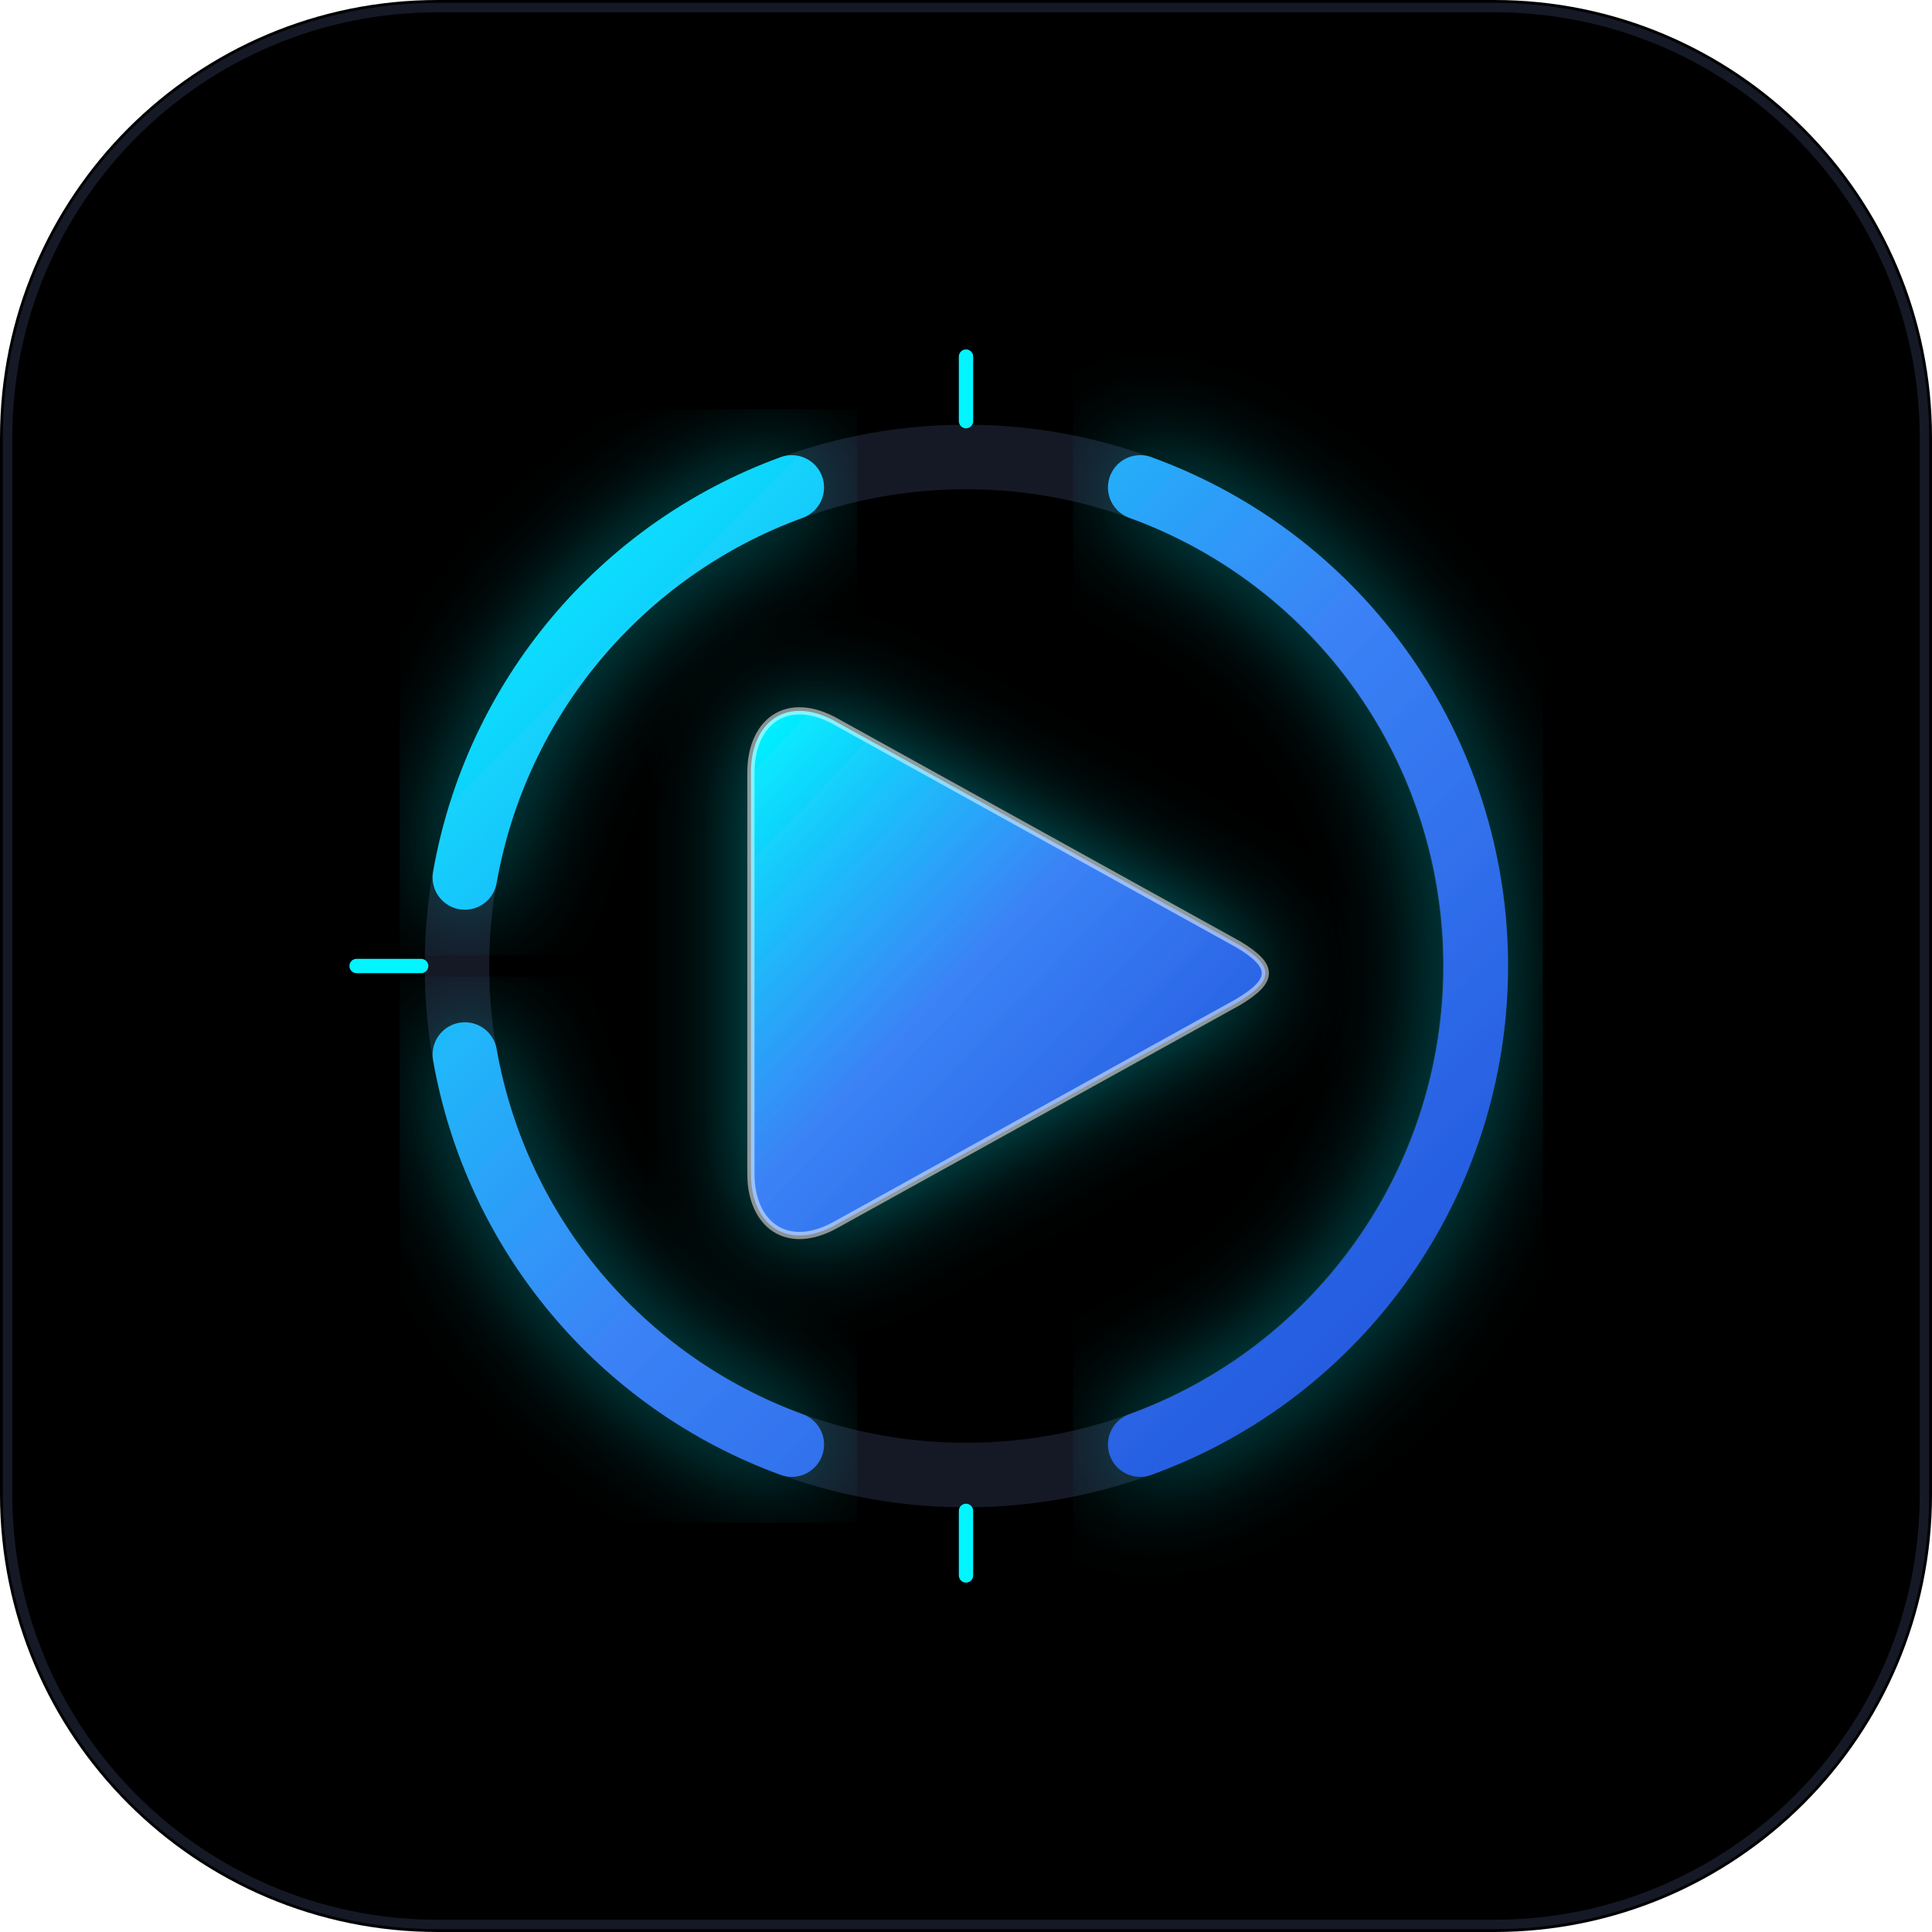
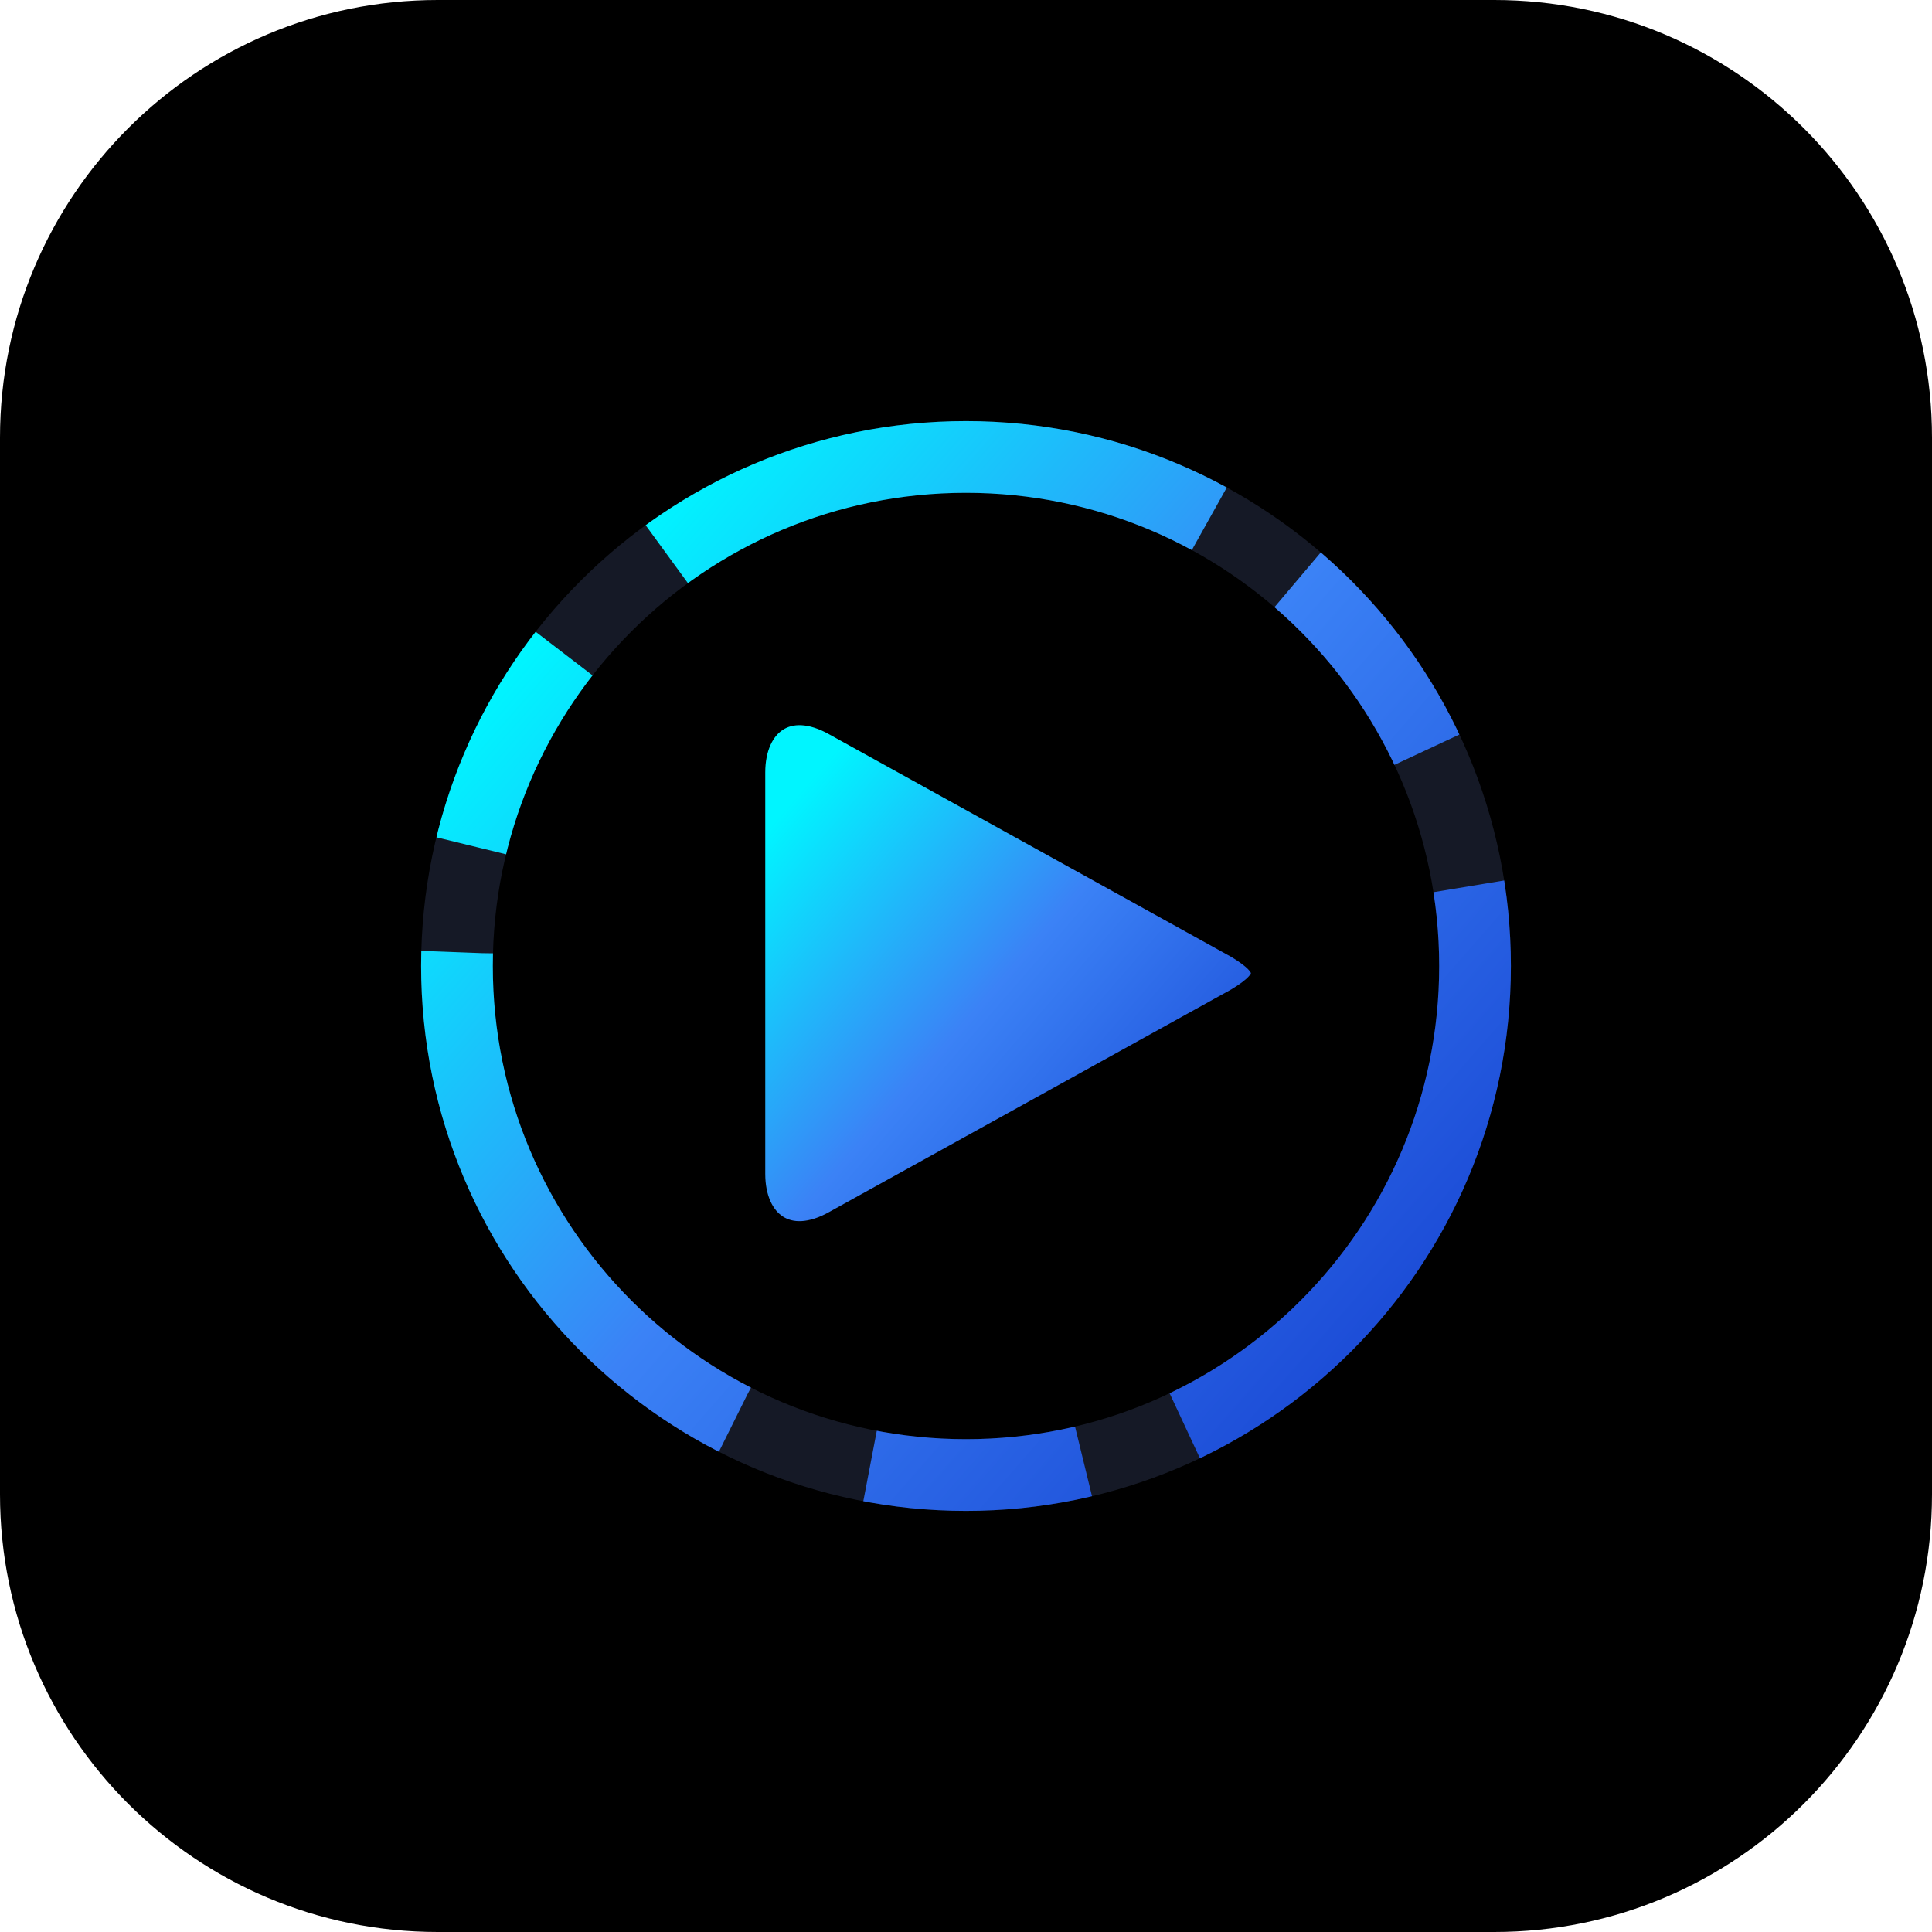
<svg xmlns="http://www.w3.org/2000/svg" width="512" height="512" viewBox="0 0 512 512">
  <defs>
-     <linearGradient id="c4-grad" x1="120" y1="120" x2="400" y2="400" gradientUnits="userSpaceOnUse">
-       <stop offset="0%" stop-color="#00F5FF" />
-       <stop offset="50%" stop-color="#3B82F6" />
-       <stop offset="100%" stop-color="#1D4ED8" />
+     <linearGradient id="g_c4" x1="10%" y1="15%" x2="90%" y2="85%">
+       <stop offset="0%" stop-color="#00f5ff" />
+       <stop offset="50%" stop-color="#3b82f6" />
+       <stop offset="100%" stop-color="#1d4ed8" />
    </linearGradient>
-     <linearGradient id="c4-playhead-grad" x1="196" y1="188" x2="342" y2="328" gradientUnits="userSpaceOnUse">
-       <stop offset="0%" stop-color="#00F5FF" />
-       <stop offset="45%" stop-color="#3B82F6" />
-       <stop offset="100%" stop-color="#1D4ED8" />
+     <linearGradient id="acc_c4" x1="0%" y1="0%" x2="100%" y2="100%">
+       <stop offset="0%" stop-color="#ffffff" />
+       <stop offset="100%" stop-color="#00f5ff" />
    </linearGradient>
-     <filter id="c4-cyan-glow" x="-20%" y="-20%" width="140%" height="140%">
-       <feDropShadow dx="0" dy="0" stdDeviation="14" flood-color="#00F5FF" flood-opacity="0.45" />
-     </filter>
  </defs>
  <rect width="512" height="512" rx="116" fill="#000000" />
-   <rect x="2" y="2" width="508" height="508" rx="114" fill="none" stroke="#151926" stroke-width="2.5" />
  <g transform="matrix(0.95 0 0 0.95 12.8 12.8)">
-     <circle cx="256" cy="256" r="142" fill="none" stroke="#151926" stroke-width="18" />
-     <path d="M 304.6,122.5 A 142,142 0 0,1 304.6,389.5" fill="none" stroke="url(#c4-grad)" stroke-width="18" stroke-linecap="round" filter="url(#c4-cyan-glow)" />
-     <path d="M 207.4,389.5 A 142,142 0 0,1 116.2,280.7" fill="none" stroke="url(#c4-grad)" stroke-width="18" stroke-linecap="round" filter="url(#c4-cyan-glow)" />
-     <path d="M 116.2,231.3 A 142,142 0 0,1 207.4,122.5" fill="none" stroke="url(#c4-grad)" stroke-width="18" stroke-linecap="round" filter="url(#c4-cyan-glow)" />
-     <line x1="256" y1="86" x2="256" y2="104" stroke="#00F5FF" stroke-width="4" stroke-linecap="round" />
-     <line x1="256" y1="408" x2="256" y2="426" stroke="#00F5FF" stroke-width="4" stroke-linecap="round" />
-     <line x1="86" y1="256" x2="104" y2="256" stroke="#00F5FF" stroke-width="4" stroke-linecap="round" />
-     <path d="M 220,188 L 332,250 C 342,256 342,260 332,266 L 220,328 C 206,336 196,328 196,314 L 196,202 C 196,188 206,180 220,188 Z" fill="#000000" stroke="#000000" stroke-width="10" stroke-linejoin="round" />
-     <path d="M 220,188 L 332,250 C 342,256 342,260 332,266 L 220,328 C 206,336 196,328 196,314 L 196,202 C 196,188 206,180 220,188 Z" fill="url(#c4-playhead-grad)" stroke="rgba(255,255,255,0.5)" stroke-width="2" stroke-linejoin="round" filter="url(#c4-cyan-glow)" />
+     <circle cx="256" cy="256" r="142" fill="none" stroke="#151926" stroke-width="20" />
+     <circle cx="256" cy="256" r="142" fill="none" stroke="url(#g_c4)" stroke-width="20" stroke-dasharray="160 30 60 40" />
+     <path d="M 220,188 L 332,250 C 342,256 342,260 332,266 L 220,328 C 206,336 196,328 196,314 L 196,202 C 196,188 206,180 220,188 Z" fill="url(#g_c4)" stroke="#000" stroke-width="8" stroke-linejoin="round" />
+     <line x1="256" y1="88" x2="256" y2="104" stroke="url(#acc_c4)" stroke-width="4" stroke-linecap="round" />
+     <line x1="256" y1="408" x2="256" y2="424" stroke="url(#acc_c4)" stroke-width="4" stroke-linecap="round" />
+     <line x1="88" y1="256" x2="104" y2="256" stroke="url(#acc_c4)" stroke-width="4" stroke-linecap="round" />
  </g>
</svg>
